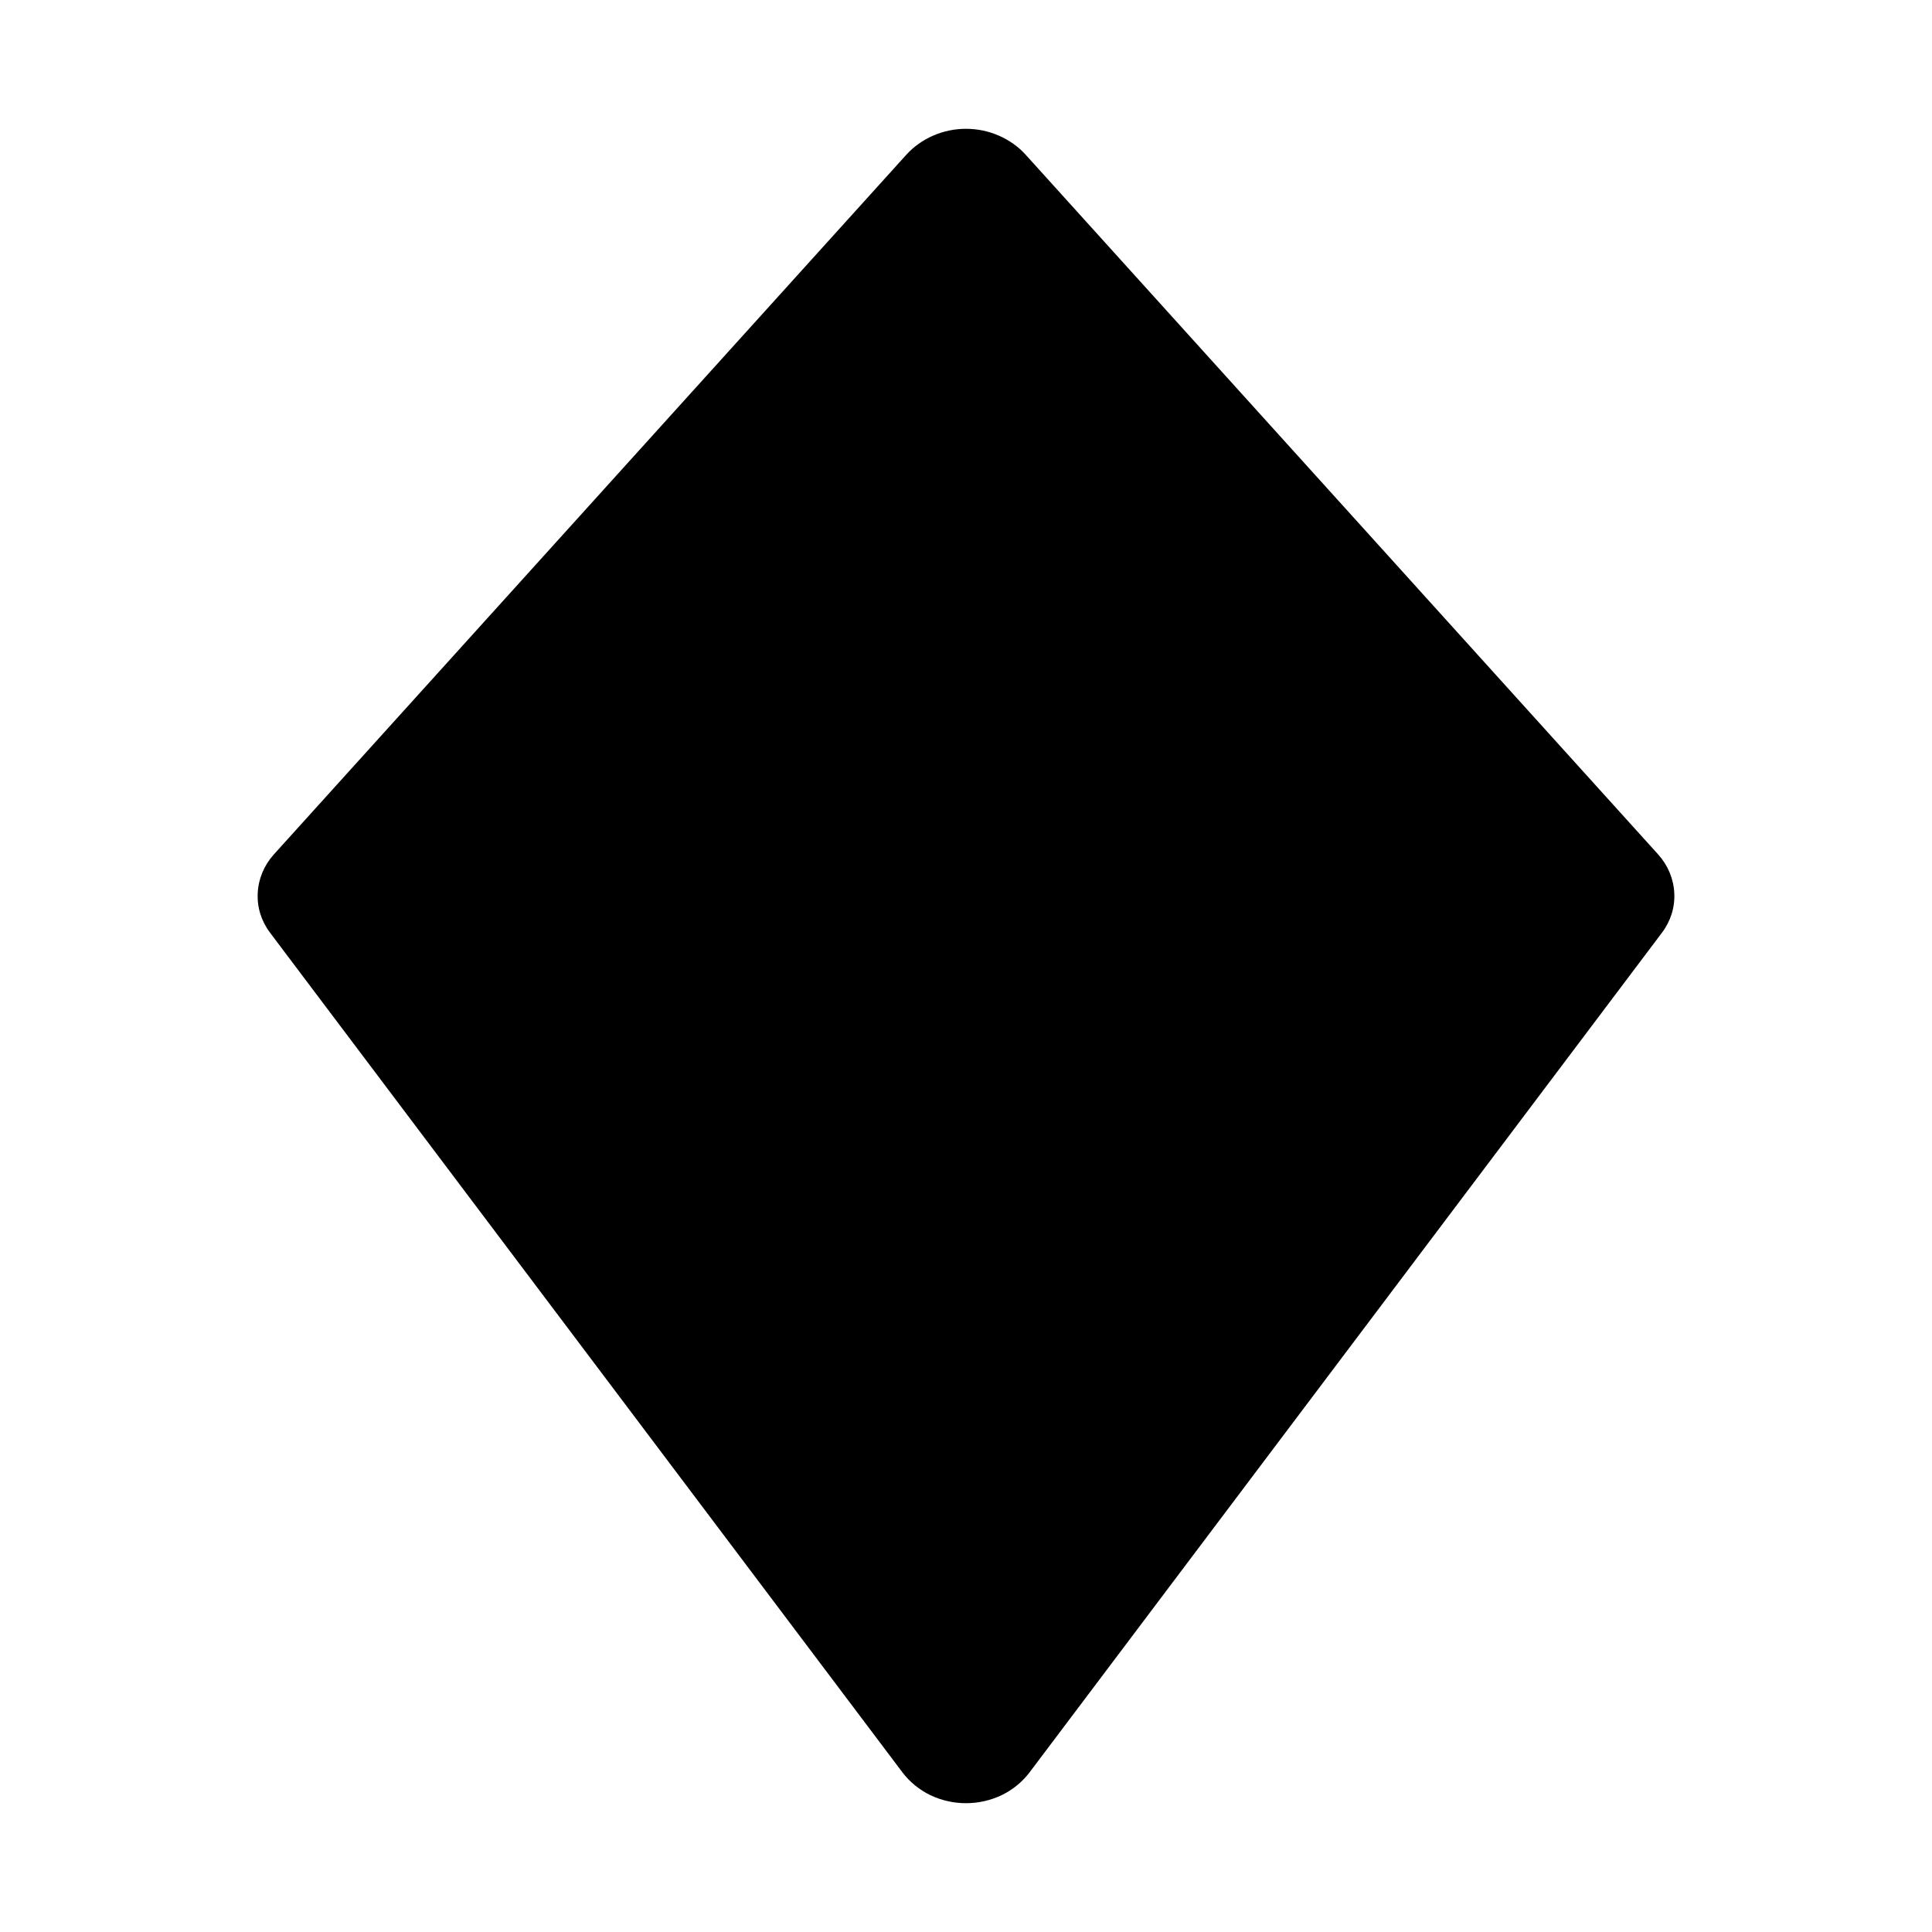
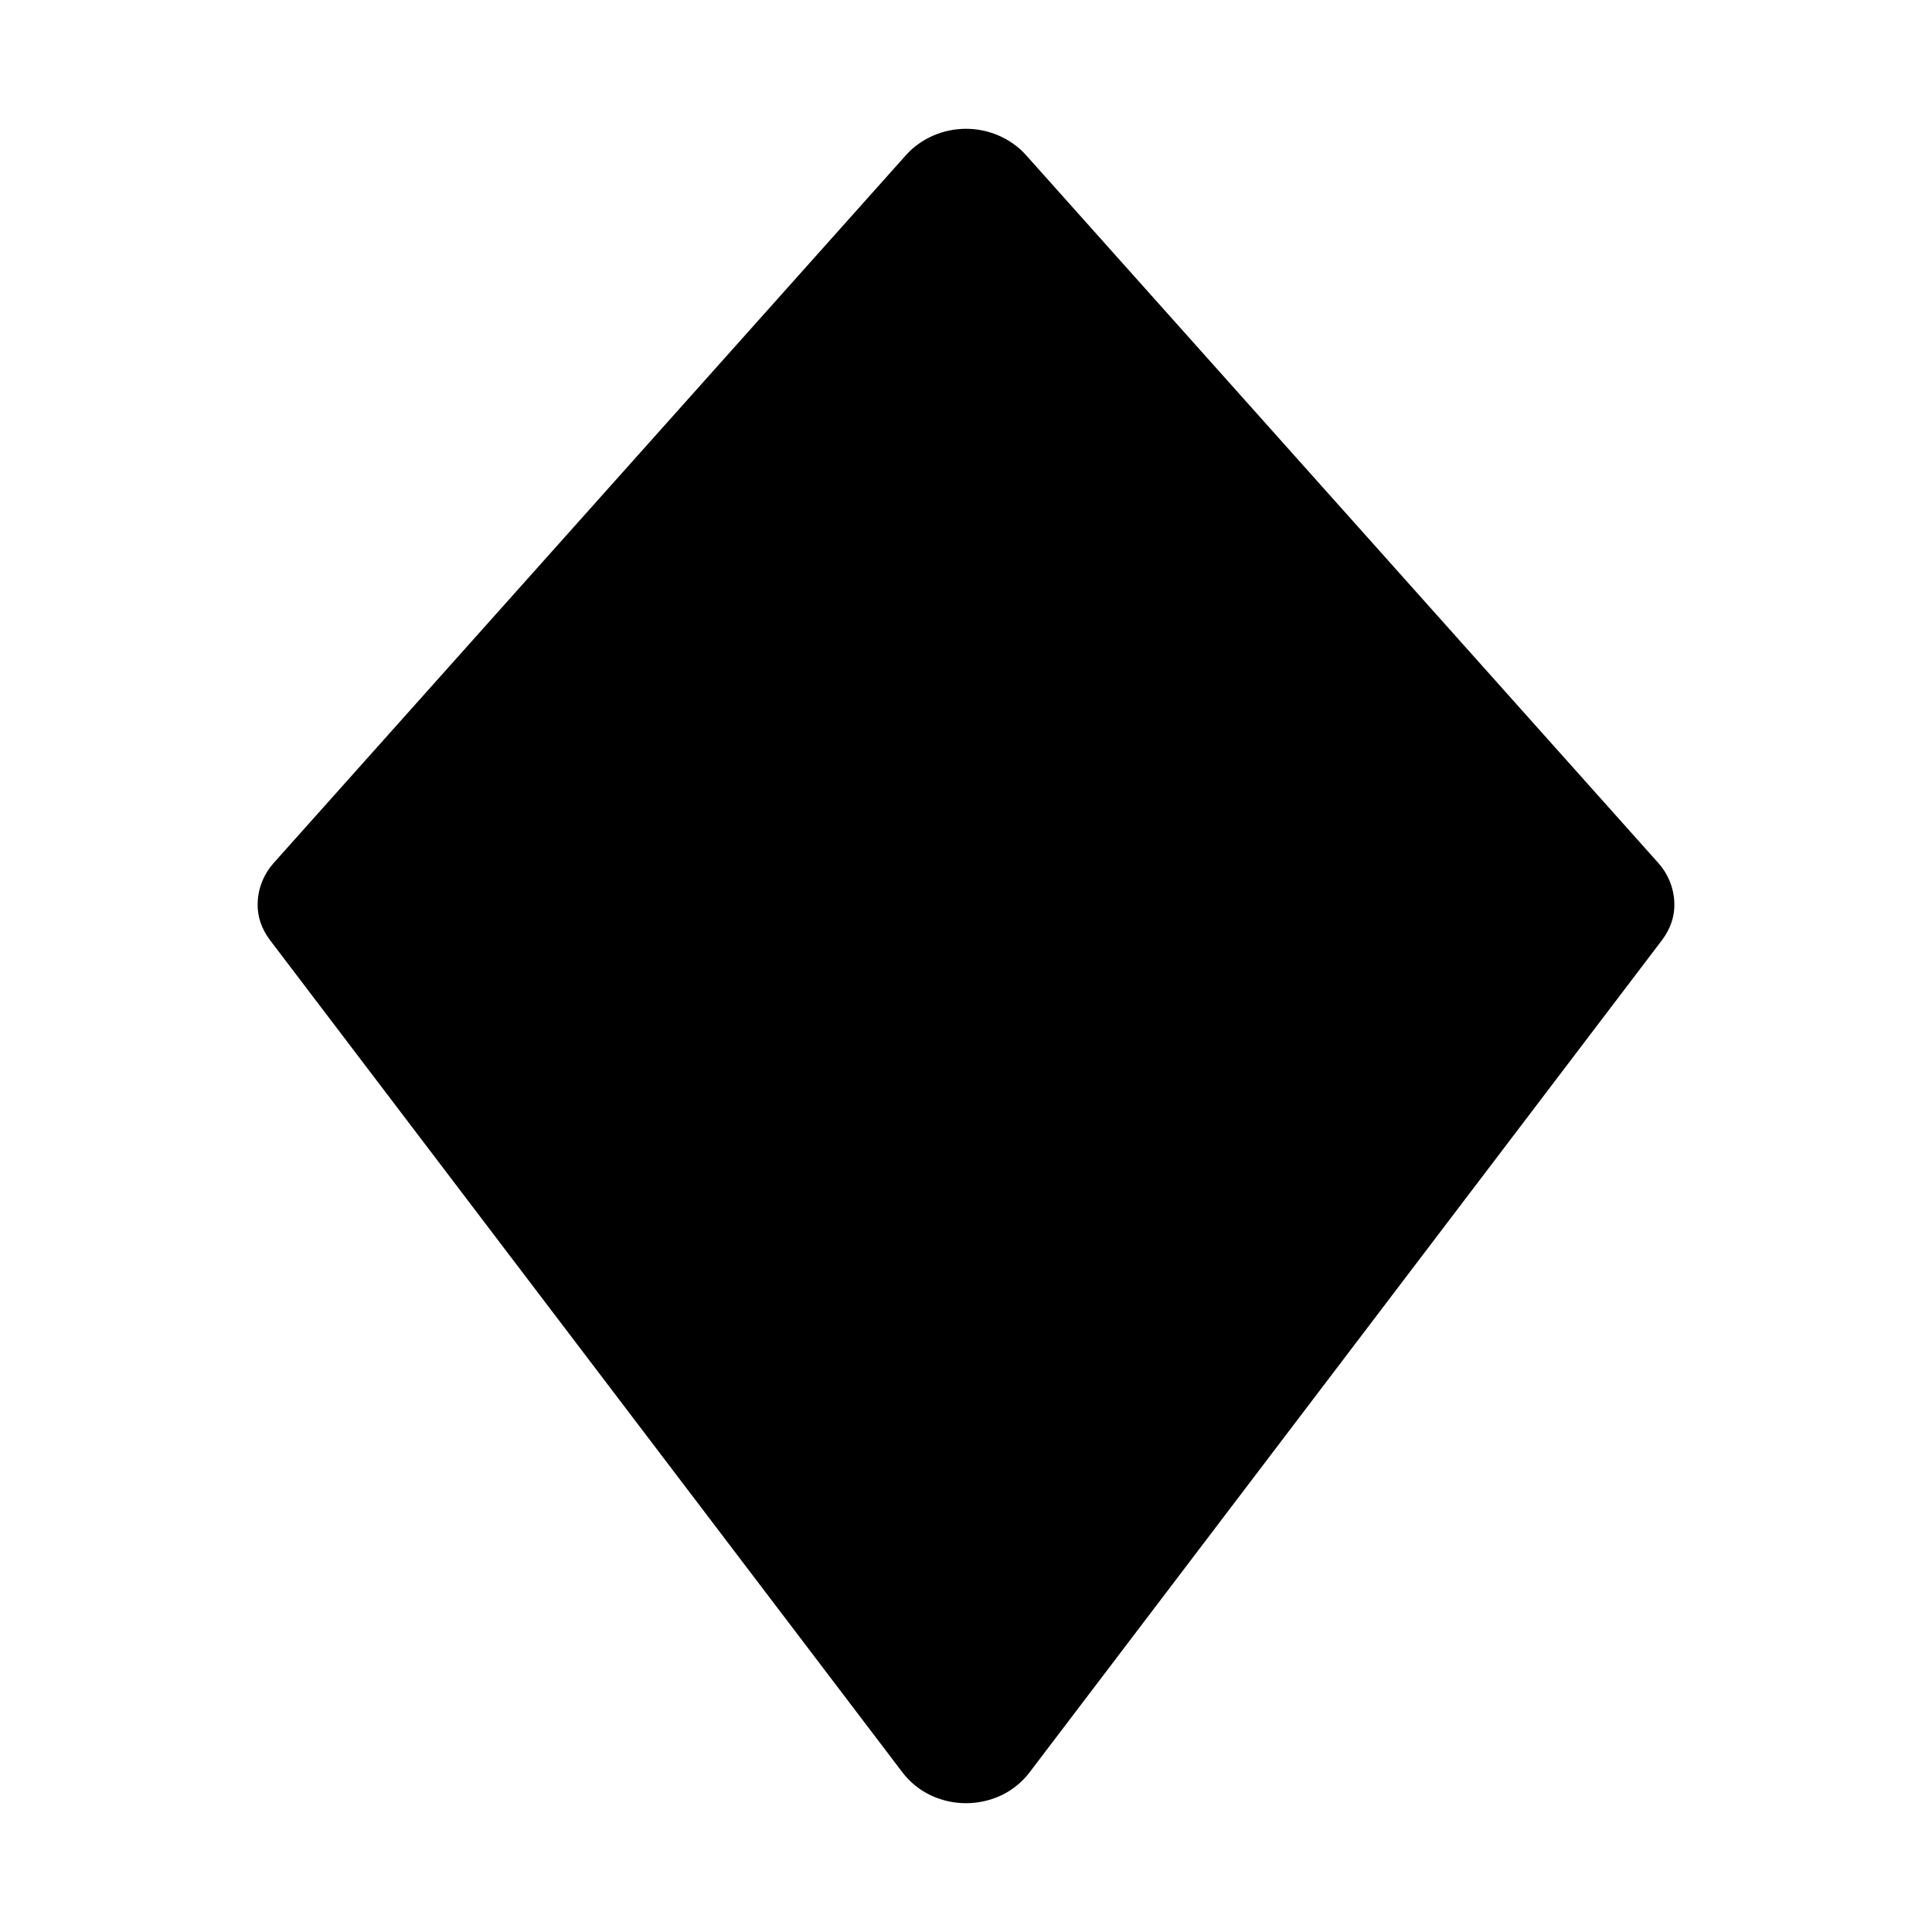
<svg xmlns="http://www.w3.org/2000/svg" width="15" height="15" viewBox="0 0 15 15" id="diamond">
-   <path d="M7.037 1.201L2.125 6.635C2.05 6.719 2.006 6.824 2.001 6.934C1.995 7.044 2.029 7.152 2.097 7.242L7.006 13.76C7.062 13.834 7.136 13.895 7.222 13.937C7.308 13.978 7.403 14 7.5 14C7.597 14 7.692 13.978 7.778 13.937C7.864 13.895 7.938 13.834 7.994 13.76L12.903 7.242C12.971 7.152 13.005 7.044 12.999 6.934C12.994 6.824 12.95 6.719 12.875 6.635L7.963 1.201C7.906 1.138 7.835 1.088 7.755 1.053C7.675 1.018 7.588 1 7.5 1C7.412 1 7.325 1.018 7.245 1.053C7.165 1.088 7.094 1.138 7.037 1.201Z" />
+   <path d="M7.037 1.201L2.125 6.7C2.05 6.784 2.006 6.89 2.001 7C1.995 7.11 2.029 7.21 2.097 7.3L7.006 13.76C7.062 13.834 7.136 13.895 7.222 13.937C7.308 13.978 7.403 14 7.5 14C7.597 14 7.692 13.978 7.778 13.937C7.864 13.895 7.938 13.834 7.994 13.76L12.903 7.3C12.971 7.21 13.005 7.11 12.999 7C12.994 6.89 12.95 6.784 12.875 6.7L7.963 1.201C7.906 1.138 7.835 1.088 7.755 1.053C7.675 1.018 7.588 1 7.5 1C7.412 1 7.325 1.018 7.245 1.053C7.165 1.088 7.094 1.138 7.037 1.201Z" />
</svg>
